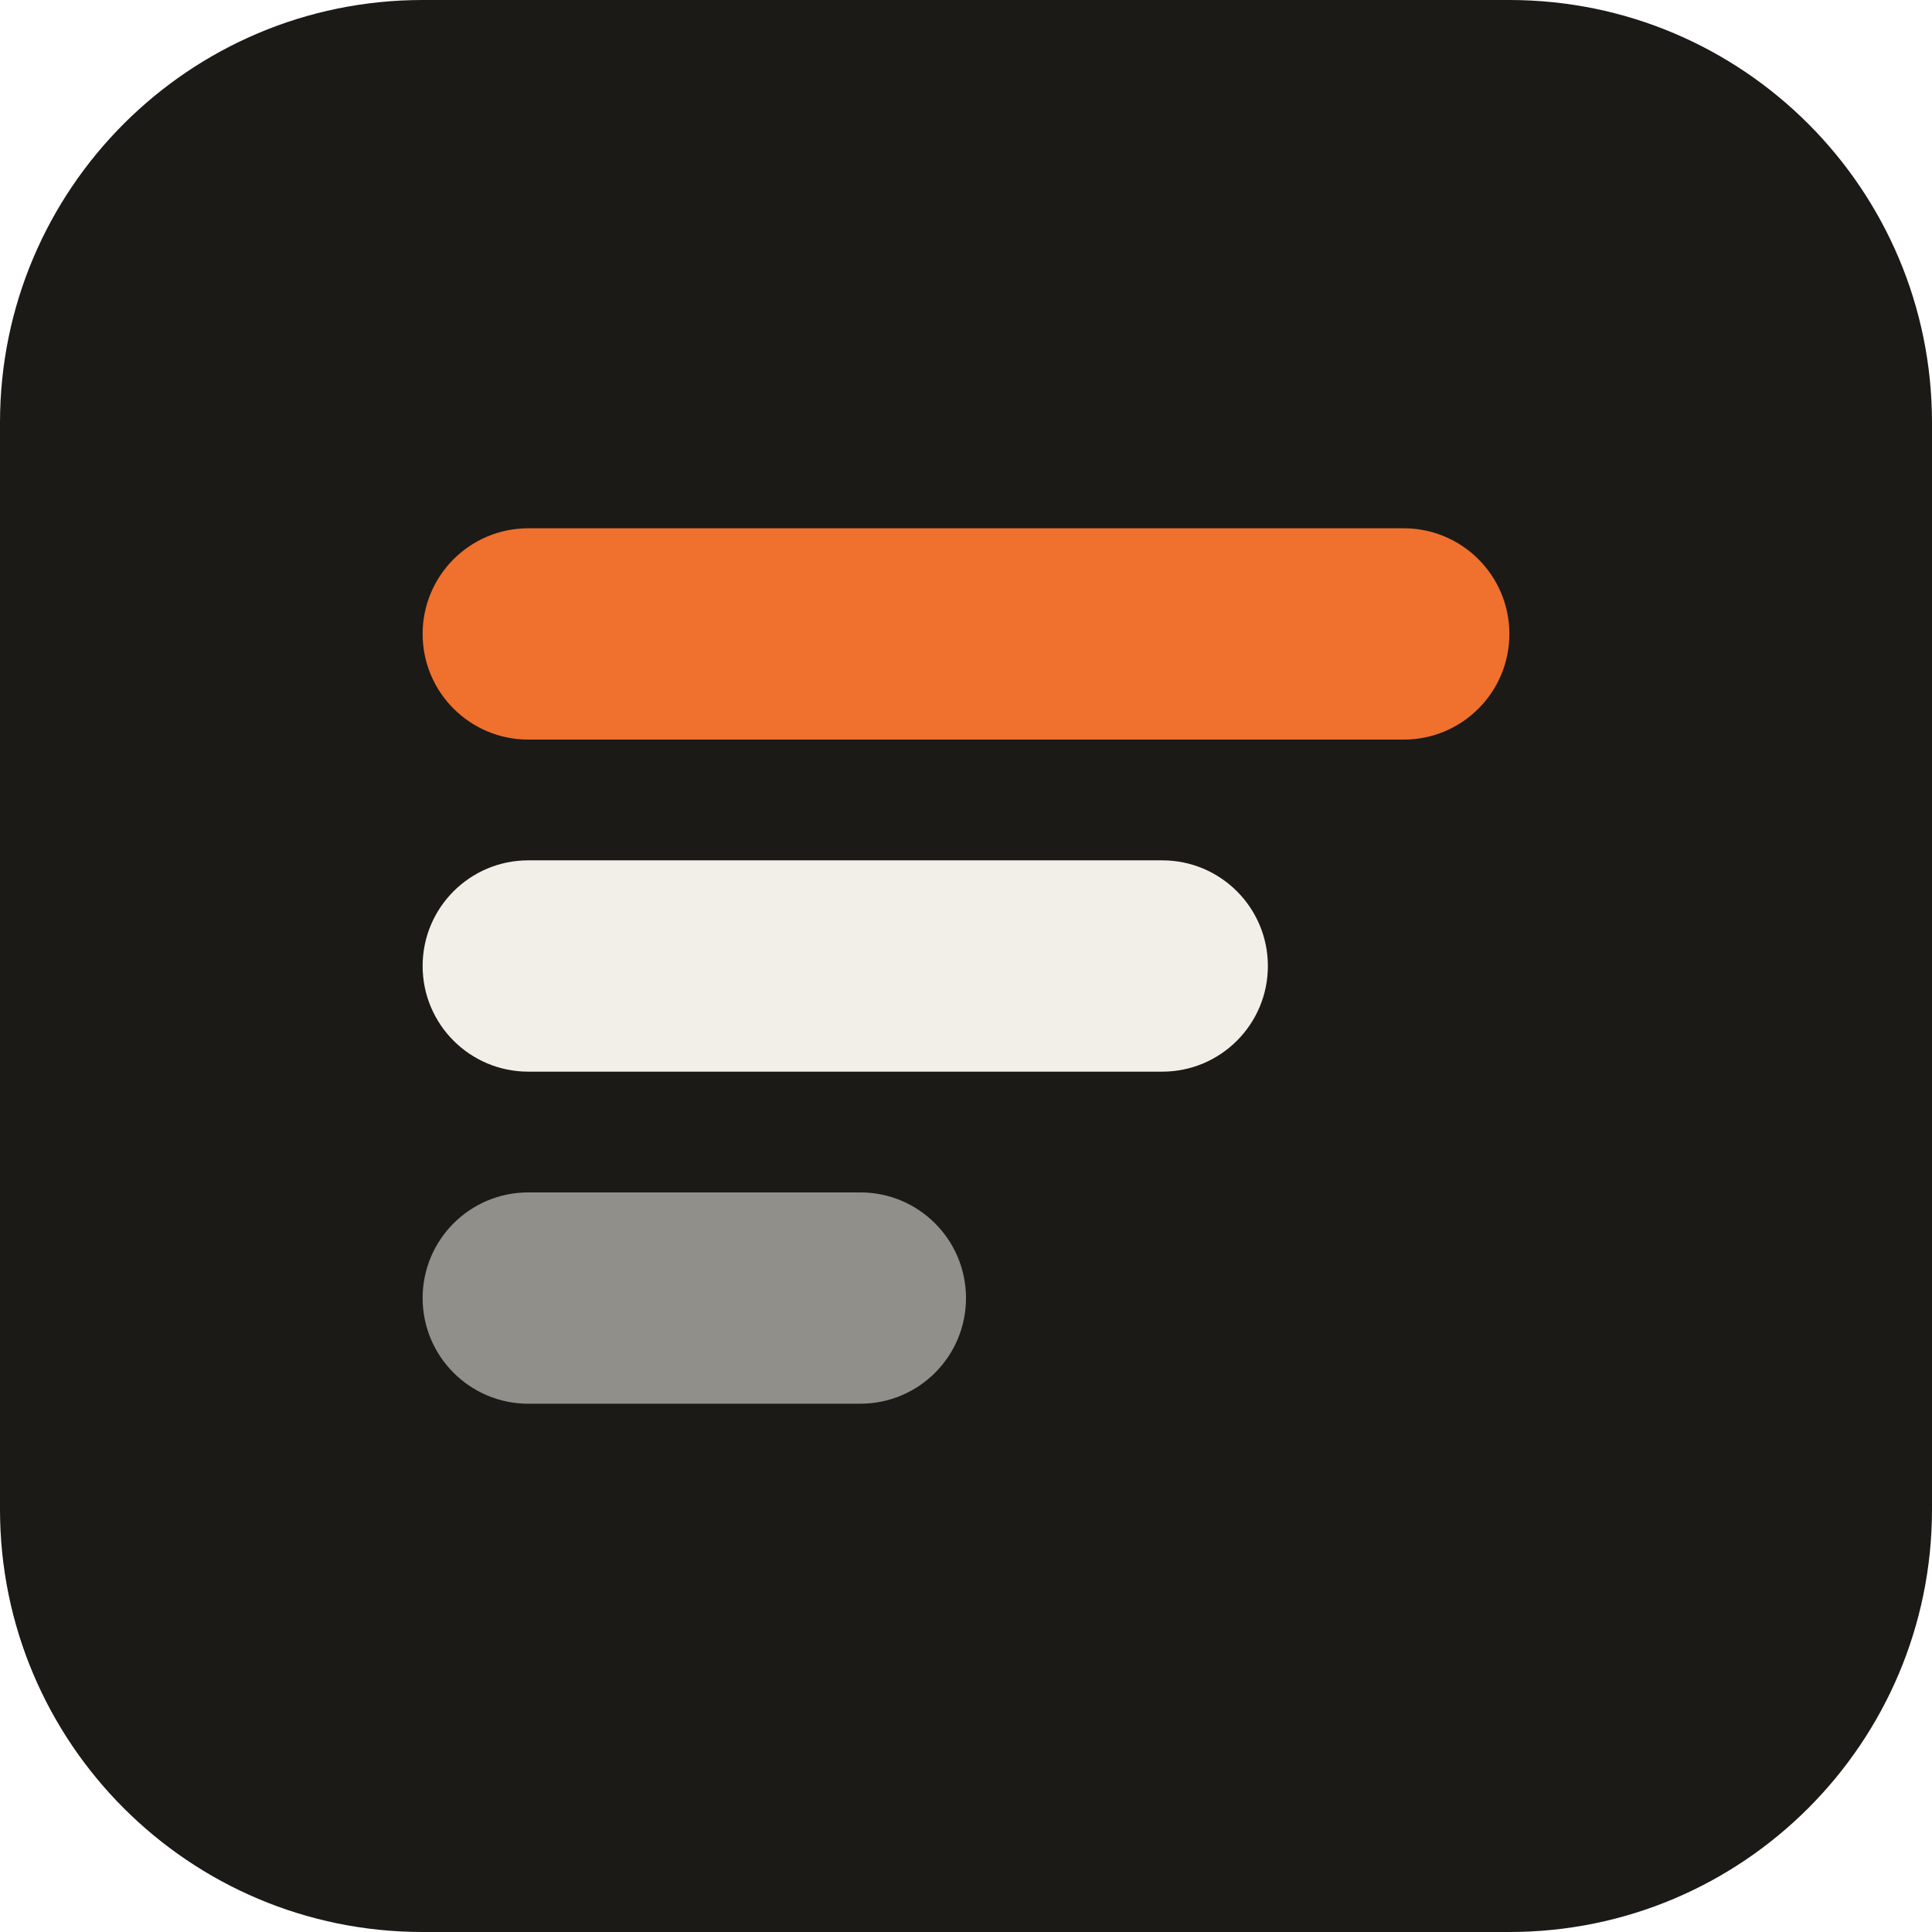
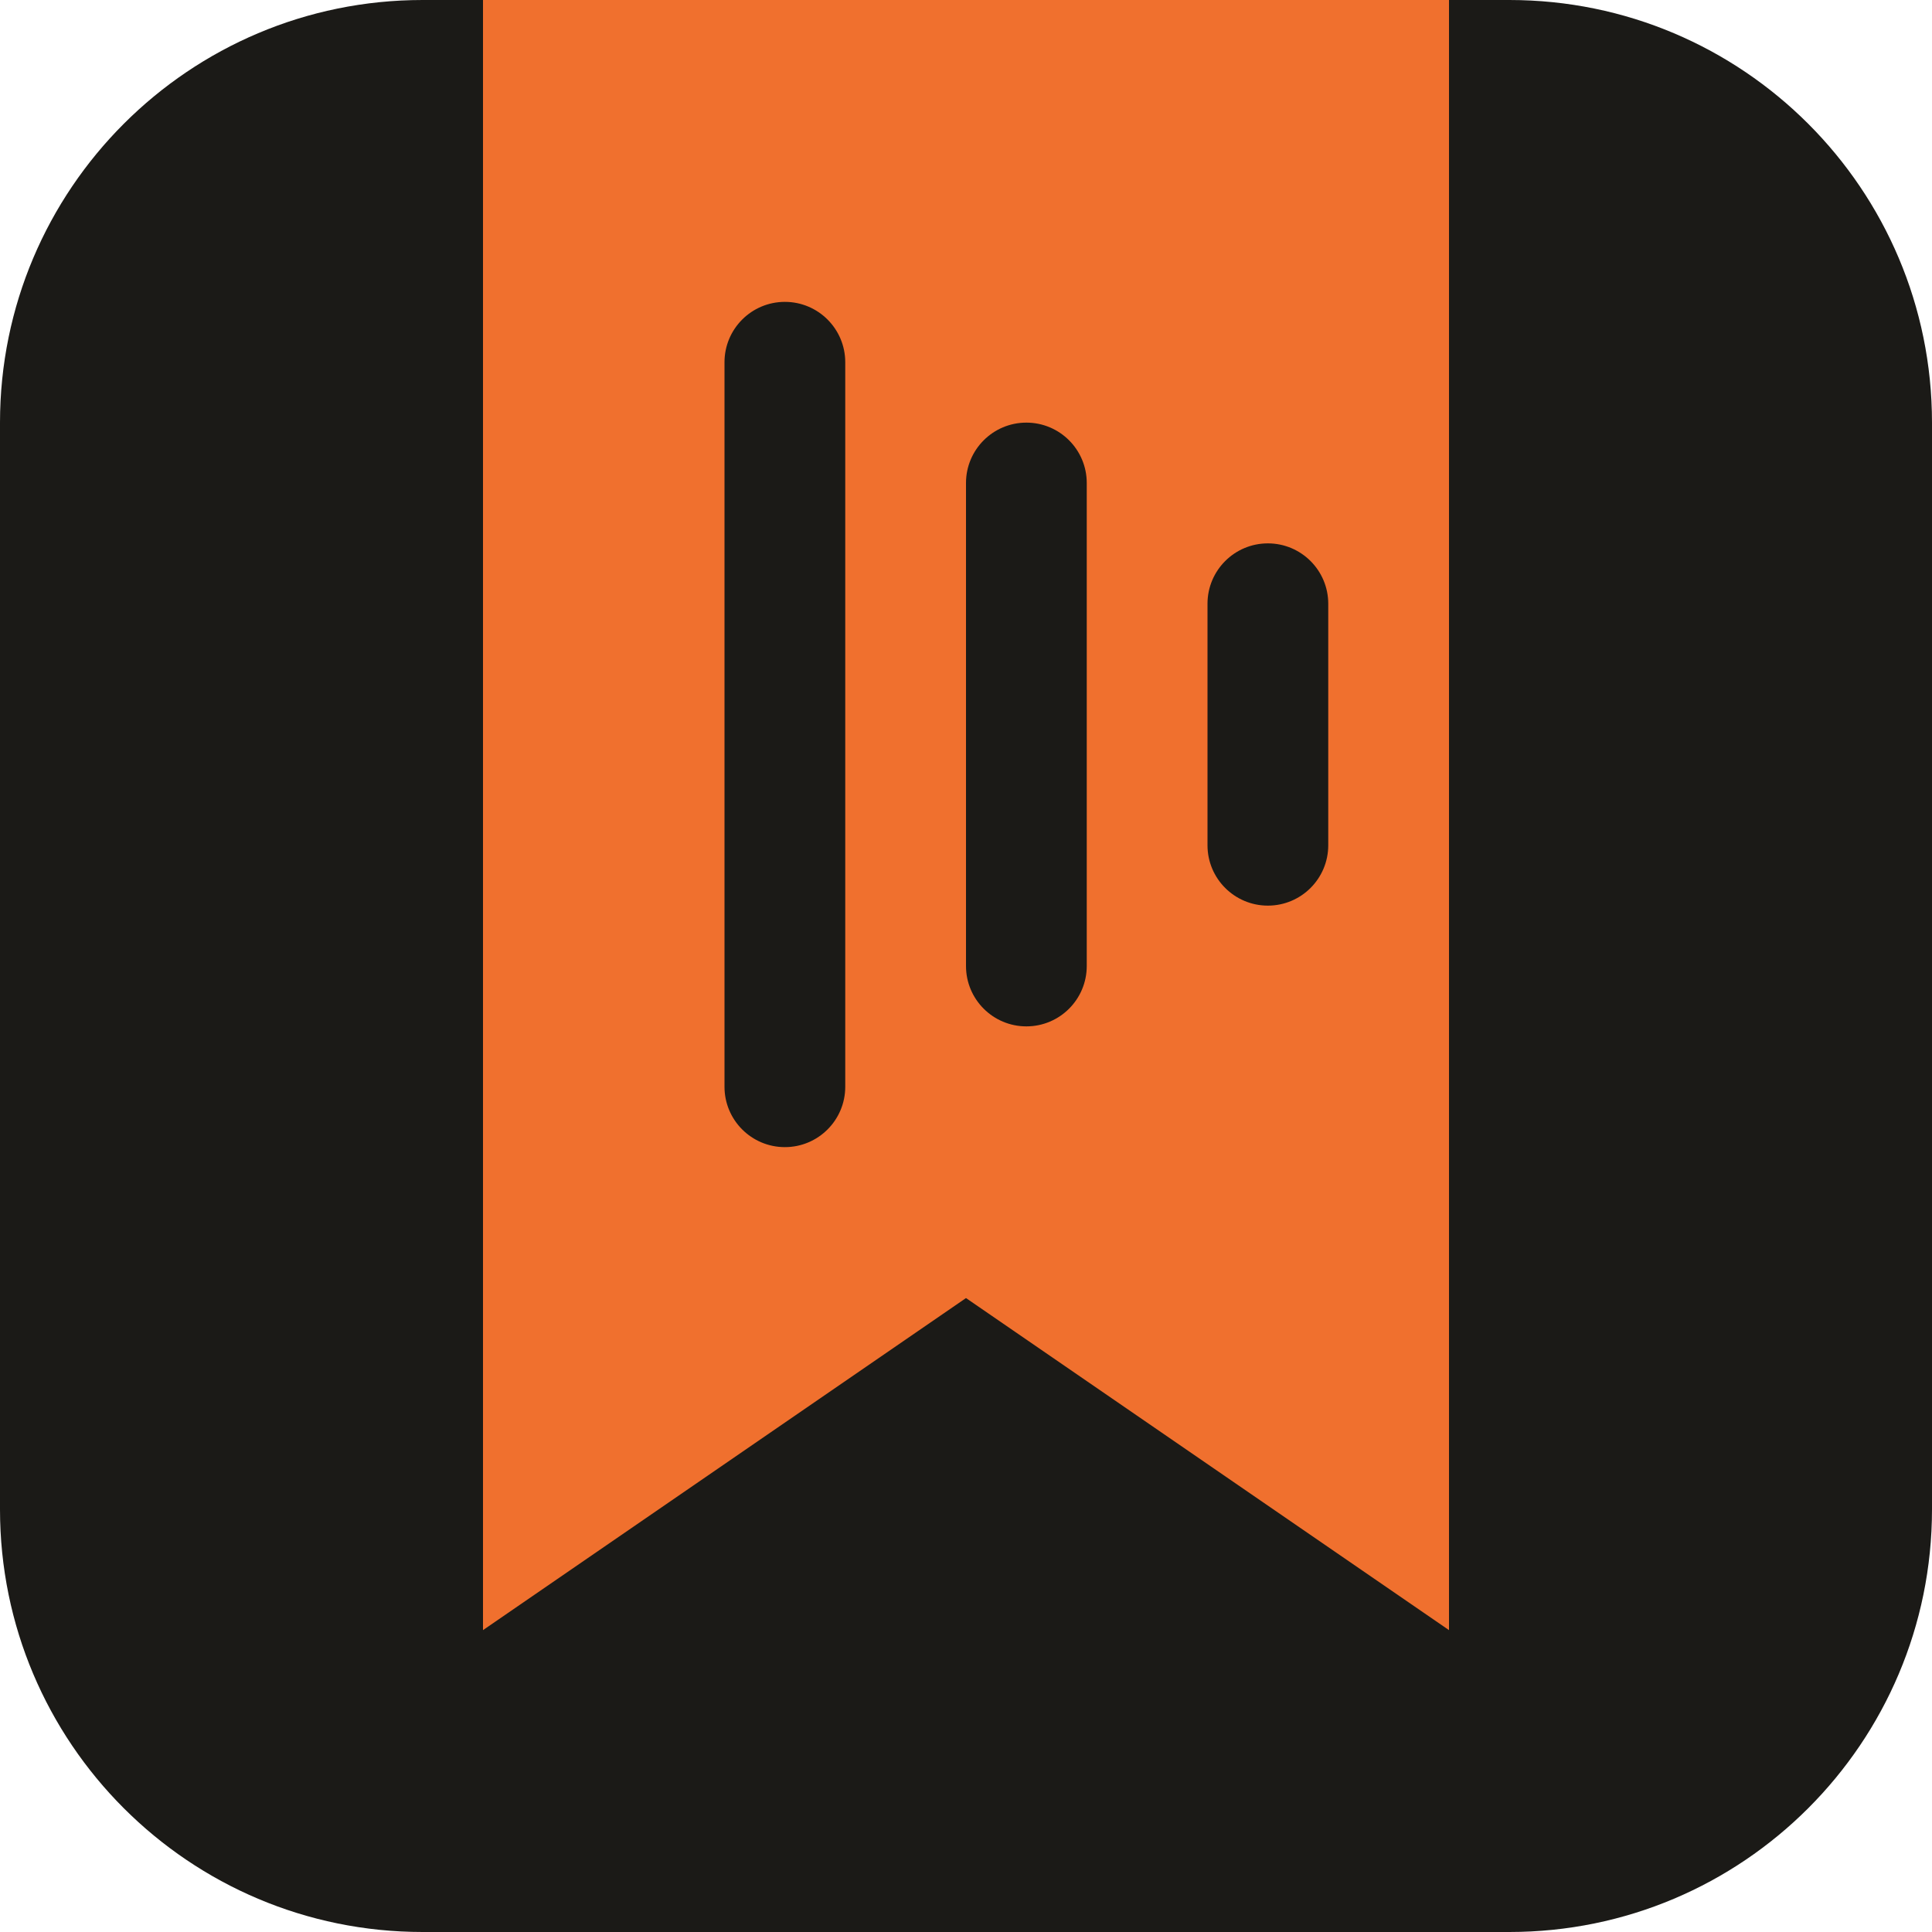
<svg xmlns="http://www.w3.org/2000/svg" viewBox="0 0 128 128">
  <rect width="128" height="128" rx="28" fill="#1B1A17" />
-   <rect x="28" y="35" width="72" height="14" rx="7" fill="#F0702E" />
-   <rect x="28" y="57" width="56" height="14" rx="7" fill="#F2EFE8" />
-   <rect x="28" y="79" width="36" height="14" rx="7" fill="#F2EFE8" fill-opacity=".55" />
+   <path d="M32 0H96V108L64 86L32 108Z" fill="#F0702E" />
+   <g fill="#1B1A17">
+     <rect x="48" y="20" width="8" height="56" rx="4" />
+     <rect x="64" y="28" width="8" height="40" rx="4" />
+     <rect x="80" y="36" width="8" height="24" rx="4" />
+   </g>
</svg>
